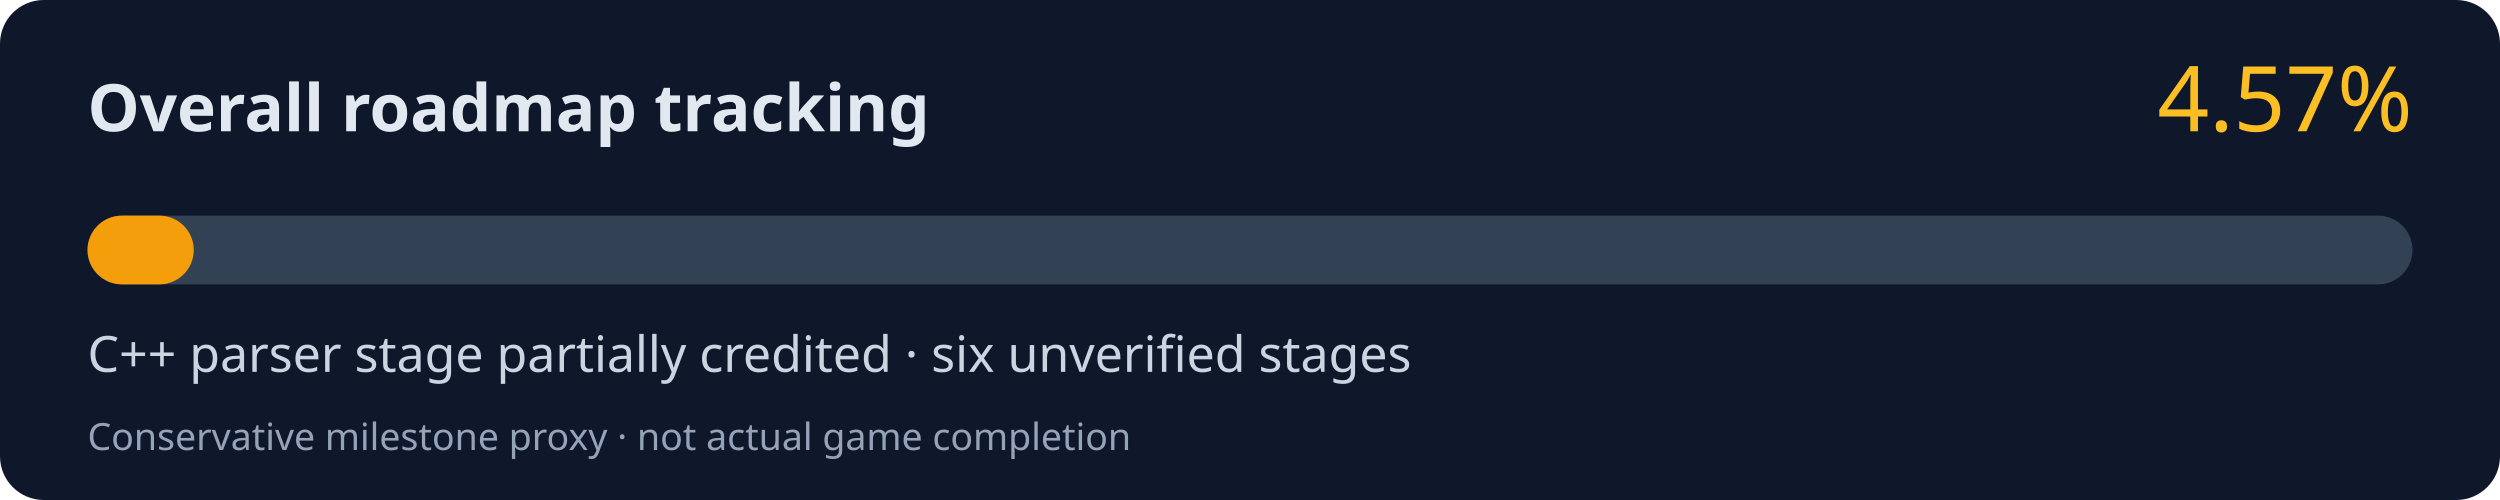
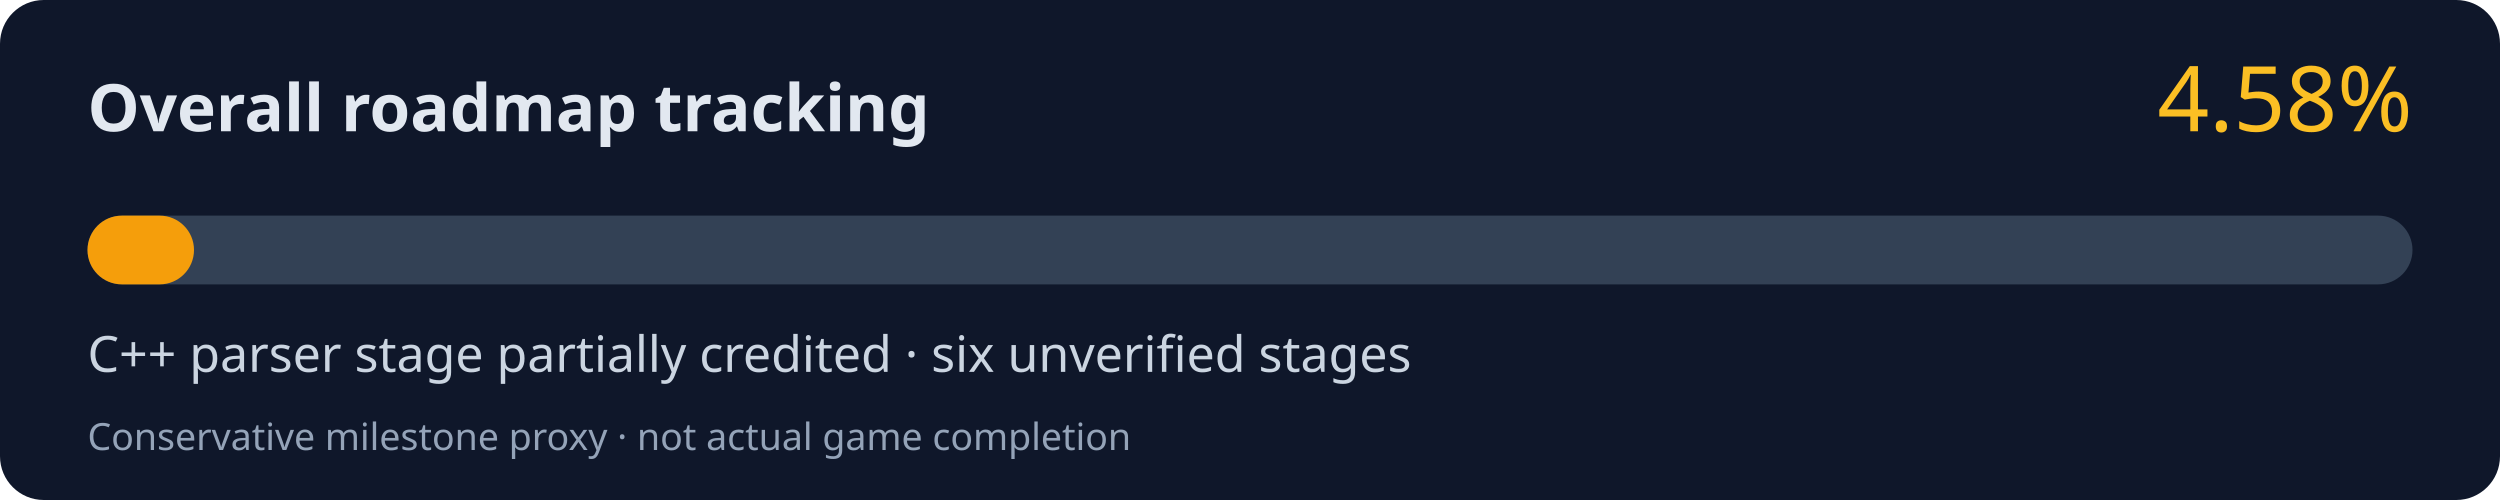
<svg xmlns="http://www.w3.org/2000/svg" width="800" height="160" viewBox="0 0 800 160" role="img" aria-labelledby="title desc">
  <rect width="800" height="160" rx="14" fill="#0f172a" />
  <text x="28" y="42" fill="#e2e8f0" font-family="system-ui,Segoe UI,sans-serif" font-size="21" font-weight="700">Overall roadmap tracking</text>
-   <text x="772" y="42" fill="#fbbf24" font-family="system-ui,Segoe UI,sans-serif" font-size="29" text-anchor="end">4.57%</text>
+   <text x="772" y="42" fill="#fbbf24" font-family="system-ui,Segoe UI,sans-serif" font-size="29" text-anchor="end">4.58%</text>
  <rect x="28" y="69" width="744" height="22" rx="11" fill="#334155" />
-   <rect x="28" y="69" width="34.00" height="22" rx="11" fill="#f59e0b" />
+   <rect x="28" y="69" width="34.08" height="22" rx="11" fill="#f59e0b" />
  <text x="28" y="119" fill="#cbd5e1" font-family="system-ui,Segoe UI,sans-serif" font-size="16">C++ parser stage partially credited · six unverified stages</text>
  <text x="28" y="144" fill="#94a3b8" font-family="system-ui,Segoe UI,sans-serif" font-size="12">Conservative milestone proxy · not actual game completion</text>
</svg>
